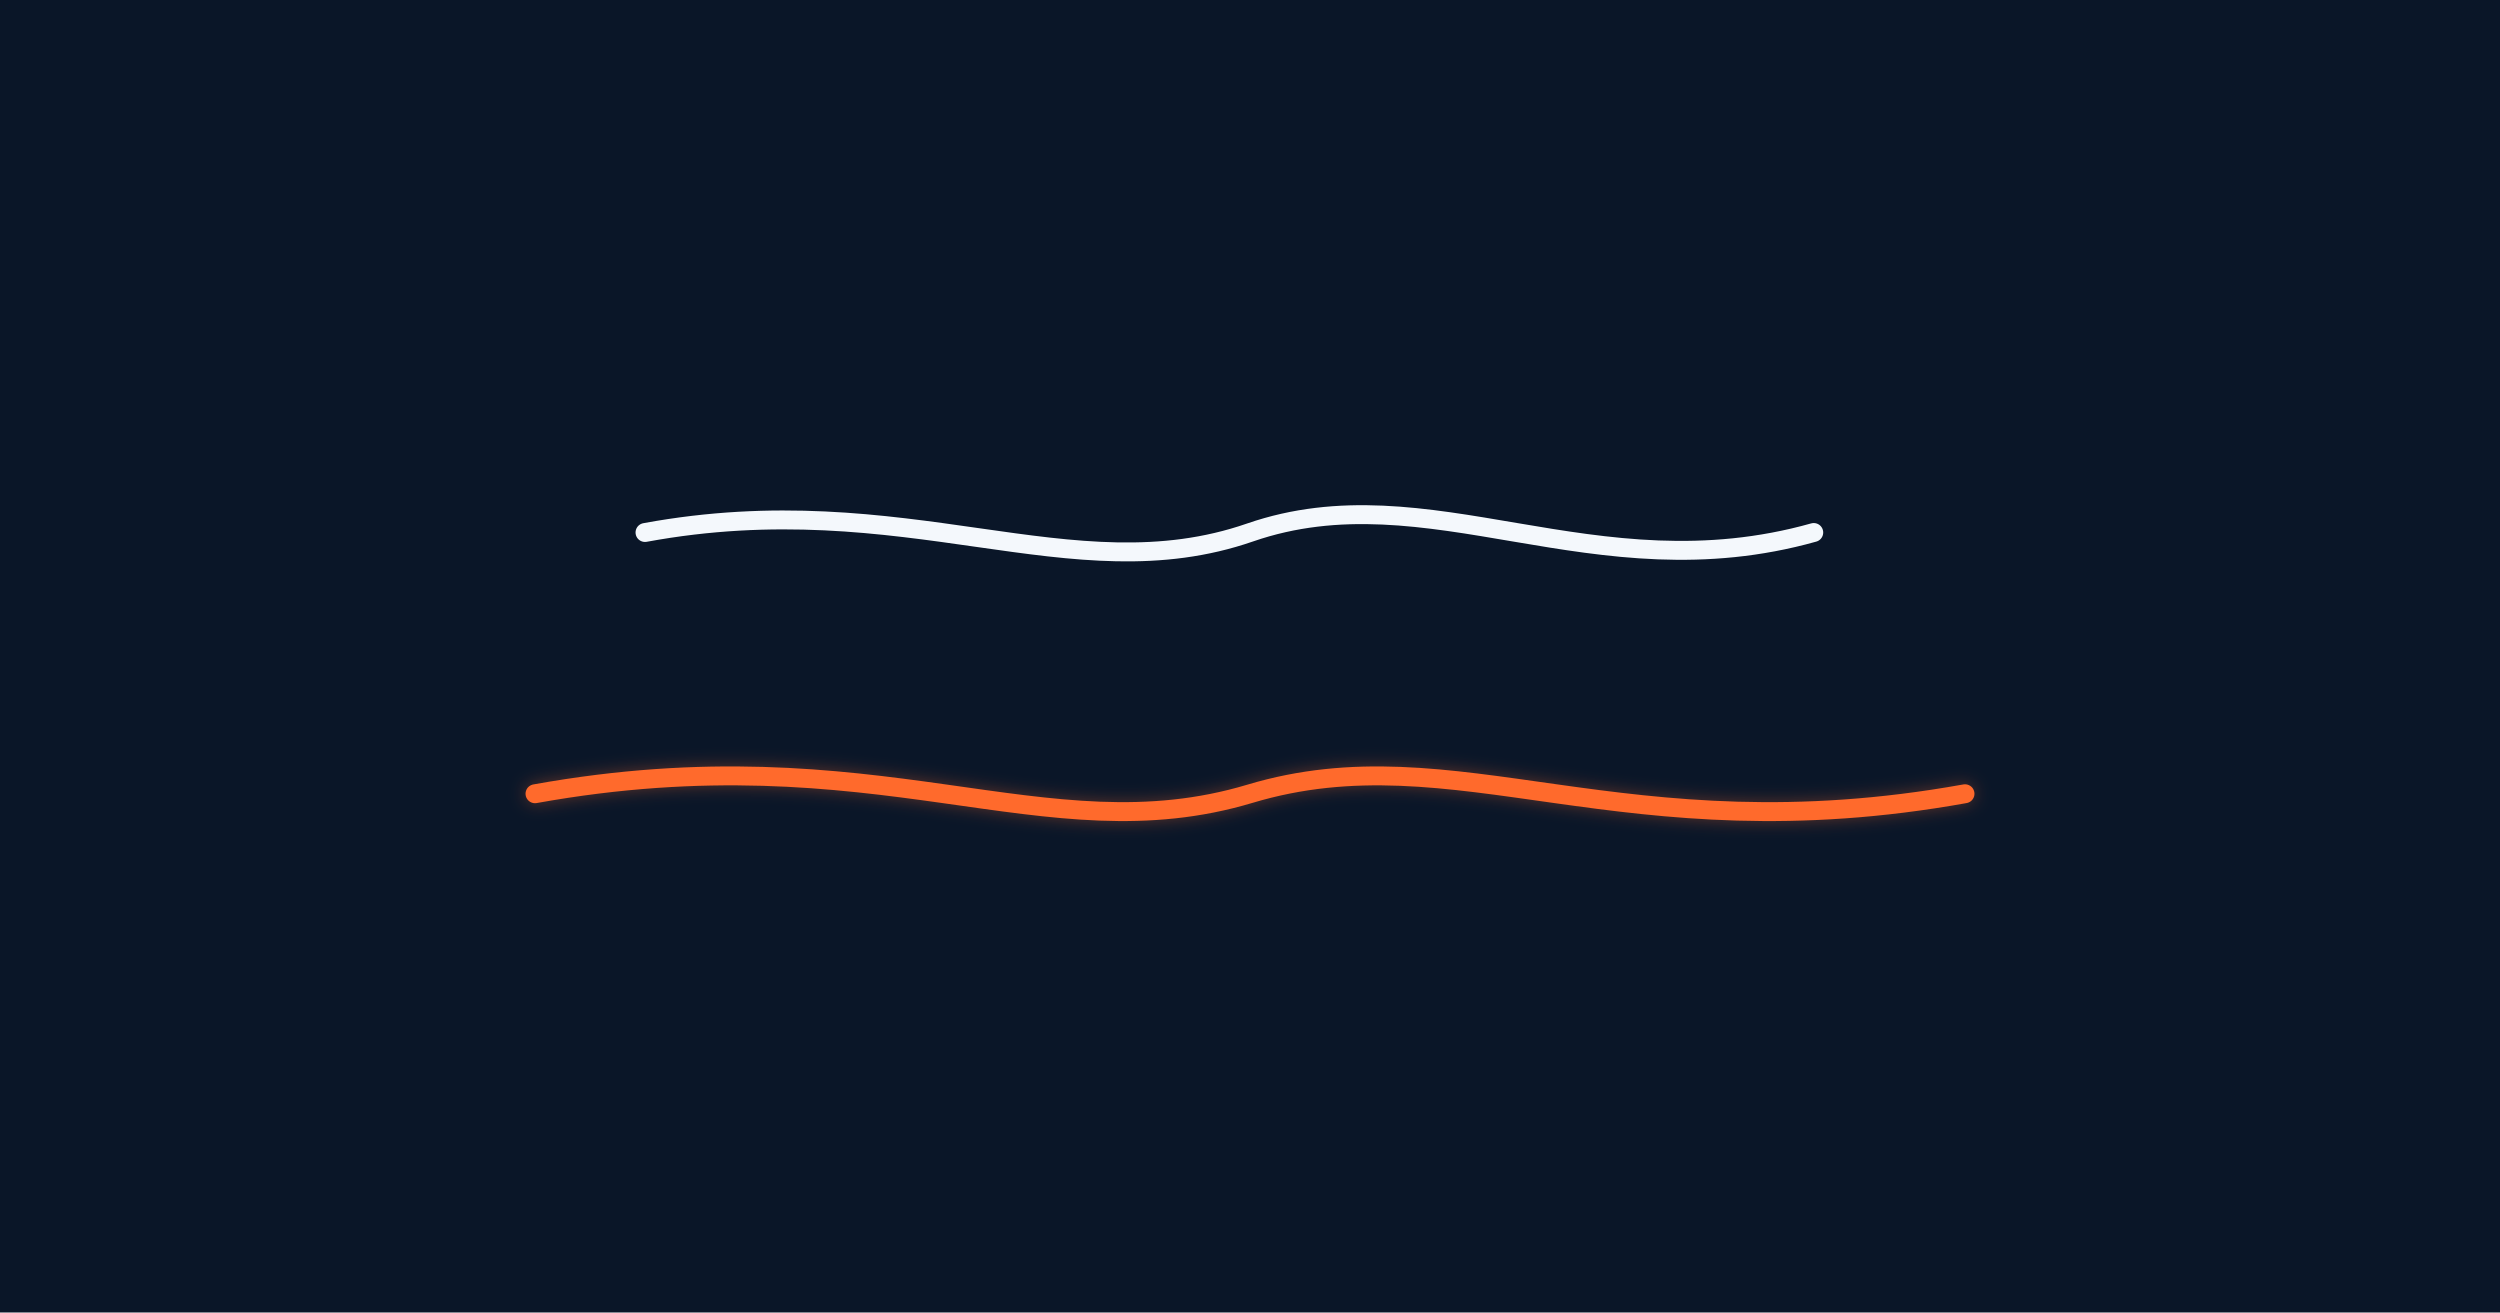
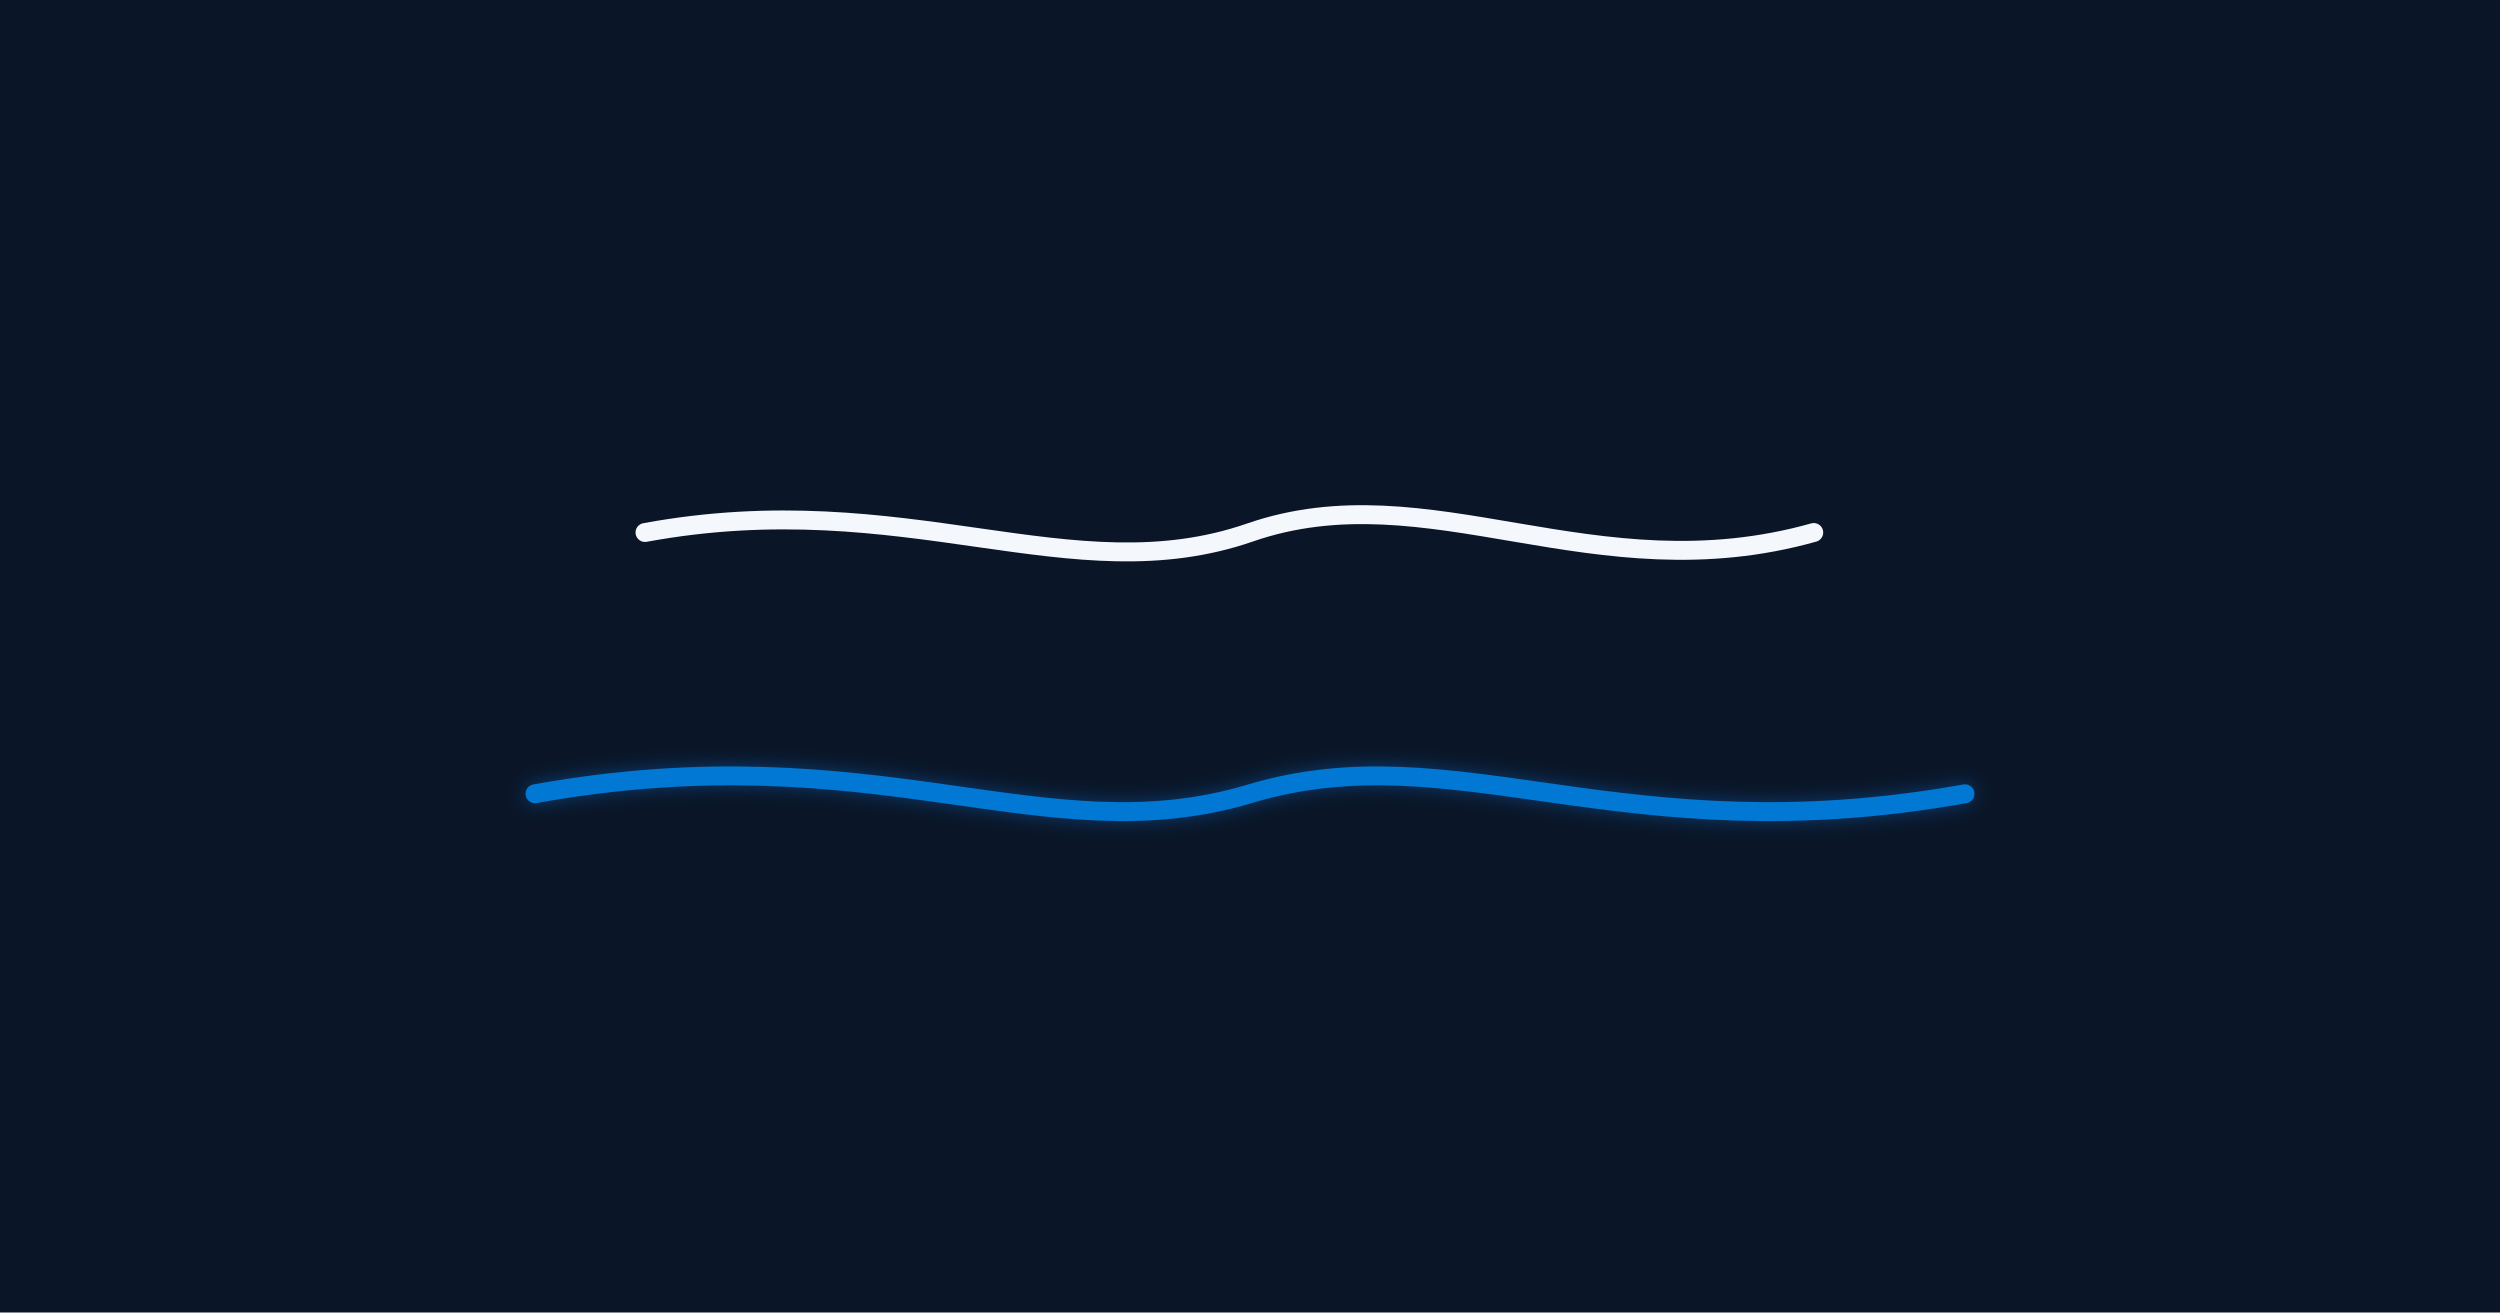
<svg xmlns="http://www.w3.org/2000/svg" width="1200" height="630" viewBox="0 0 1200 630" fill="none" role="img" aria-label="Breure.ai">
  <rect width="1200" height="630" fill="#0A1628" />
  <defs>
    <filter id="blueGlow" x="-30%" y="-100%" width="160%" height="300%" filterUnits="objectBoundingBox" color-interpolation-filters="sRGB">
      <feGaussianBlur in="SourceGraphic" stdDeviation="2.5" result="blur" />
-       <feColorMatrix in="blur" type="matrix" values="0 0 0 0 1  0 0 0 0 0.416  0 0 0 0 0.173  0 0 0 0.35 0" result="glow" />
+       <feColorMatrix in="blur" type="matrix" values="0 0 0 0 0.039  0 0 0 0 0.518  0 0 0 0 1  0 0 0 0.35 0" result="glow" />
      <feMerge>
        <feMergeNode in="glow" />
        <feMergeNode in="SourceGraphic" />
      </feMerge>
    </filter>
  </defs>
  <g transform="translate(600 315) scale(1.65) translate(-256 -262)">
    <path d="M 80 226 C 156 212 204 244 256 226 C 308 208 356 244 420 226" stroke="#F4F8FC" stroke-width="5.5" stroke-linecap="round" stroke-linejoin="round" fill="none" />
-     <path d="M 48 302 C 148 284 196 320 256 302 C 316 284 364 320 464 302" stroke="#FF6A2C" stroke-width="5.5" stroke-linecap="round" stroke-linejoin="round" fill="none" filter="url(#blueGlow)" />
+     <path d="M 48 302 C 148 284 196 320 256 302 C 316 284 364 320 464 302" stroke="#0078d4" stroke-width="5.5" stroke-linecap="round" stroke-linejoin="round" fill="none" filter="url(#blueGlow)" />
  </g>
</svg>
